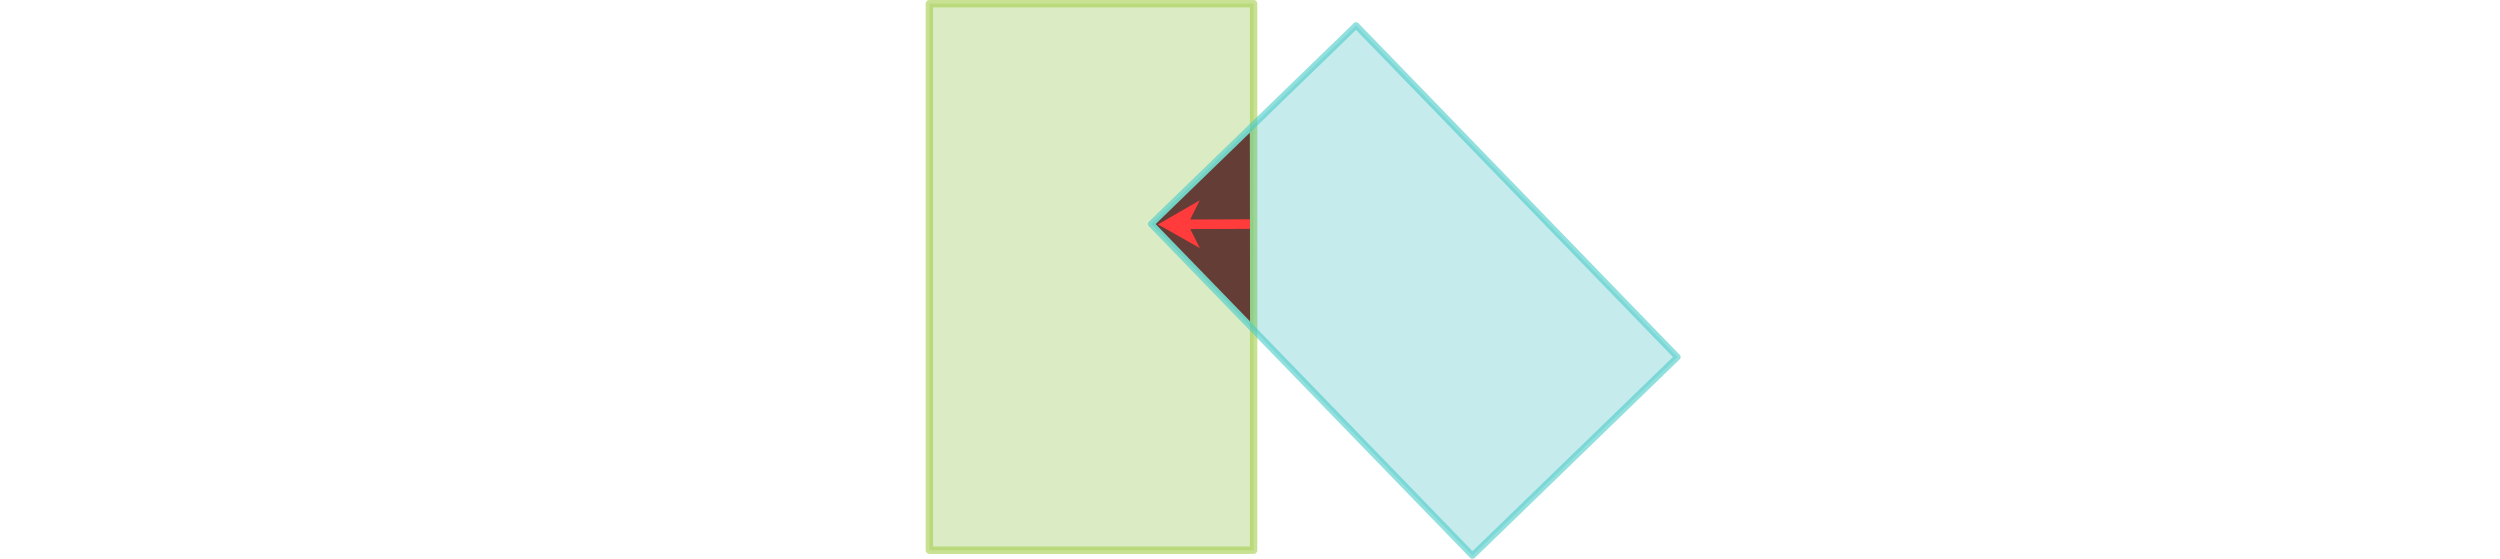
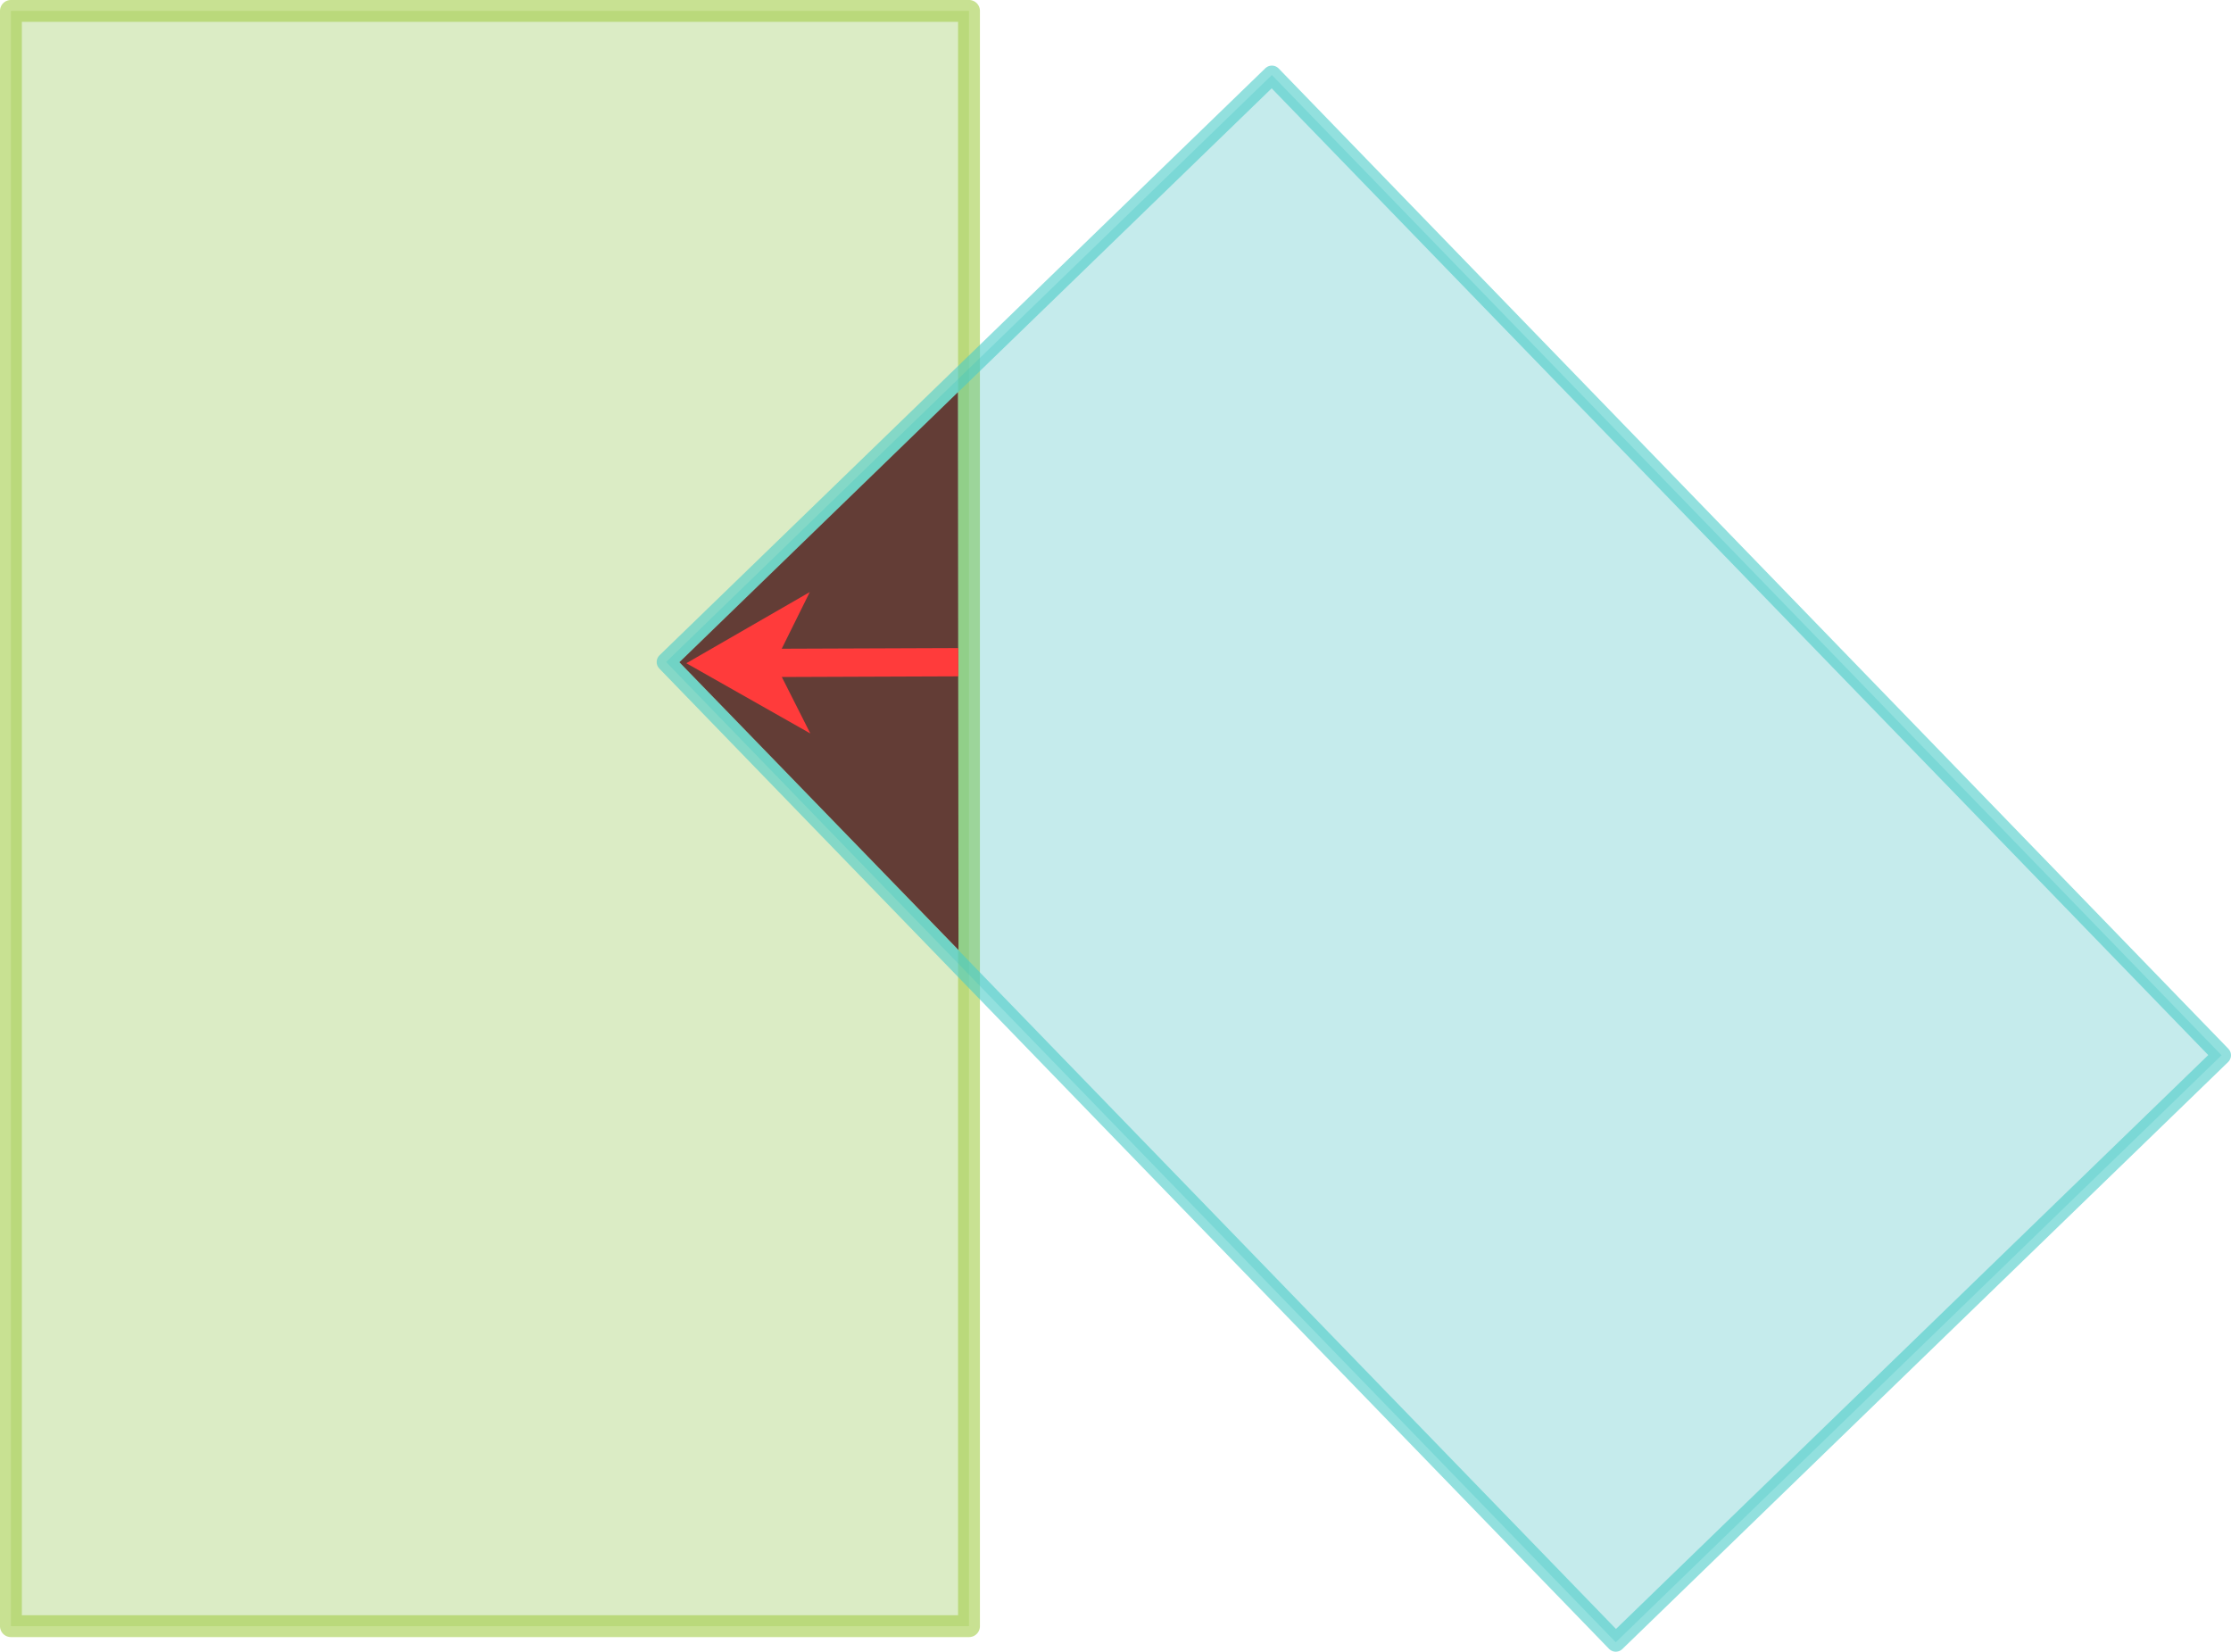
- <svg xmlns="http://www.w3.org/2000/svg" width="784" height="175.257" viewBox="0 0 207.433 46.37" version="1.1" id="svg1">
+ <svg xmlns="http://www.w3.org/2000/svg" width="236.751" height="175.257" viewBox="0 0 62.64 46.37" version="1.1" id="svg1">
  <defs id="defs1">
    <marker style="overflow:visible" id="DartArrow" refX="0" refY="0" orient="auto-start-reverse" markerWidth="0.5" markerHeight="1" viewBox="0 0 1 1" preserveAspectRatio="none">
      <path style="fill:context-stroke;fill-rule:evenodd;stroke:none" d="M 0,0 5,-5 -12.5,0 5,5 Z" transform="scale(-0.5)" id="path6" />
    </marker>
  </defs>
-   <g id="layer1" transform="translate(-17.87196,-48.83364)">
+   <g id="layer1" transform="translate(-94.68037,-48.83364)">
    <rect style="opacity:1;fill:#72b51b;fill-opacity:0.253;stroke:#a4cd4b;stroke-width:0.614;stroke-linecap:round;stroke-linejoin:round;stroke-dasharray:none;stroke-opacity:0.603" id="rect1" width="45.347" height="26.9" x="-94.487" y="94.987" transform="rotate(-90)" />
    <rect style="fill:#1bb2b5;fill-opacity:0.251;stroke:#4bcdc9;stroke-width:0.529;stroke-linecap:round;stroke-linejoin:round;stroke-dasharray:none;stroke-opacity:0.602" id="rect1-5" width="38.319" height="23.683" x="127.317" y="-58.199" transform="rotate(45.90498)" />
-     <rect style="opacity:1;fill:none;fill-opacity:1;stroke:none;stroke-width:0.553;stroke-linecap:butt;stroke-linejoin:round;stroke-dasharray:1.658, 0.553;stroke-dashoffset:0;stroke-opacity:1" id="rect3" width="207.433" height="5.029" x="17.872" y="64.926" />
    <path style="font-variation-settings:normal;opacity:1;fill:#4e0d0d;fill-opacity:0.763;stroke:none;stroke-width:0.794;stroke-linecap:square;stroke-linejoin:round;stroke-miterlimit:4;stroke-dasharray:none;stroke-dashoffset:0;stroke-opacity:1;marker-end:url(#DartArrow)" d="m 113.756,67.425 7.836,8.079 -0.015,-15.66" id="path2" />
    <path style="font-variation-settings:normal;opacity:1;fill:none;fill-opacity:0.254;stroke:#ff3b3b;stroke-width:0.794;stroke-linecap:square;stroke-linejoin:round;stroke-miterlimit:4;stroke-dasharray:none;stroke-dashoffset:0;stroke-opacity:1;marker-start:url(#DartArrow);stop-color:#000000;stop-opacity:1" d="m 116.432,67.444 4.758,-0.018" id="path1" />
  </g>
</svg>
